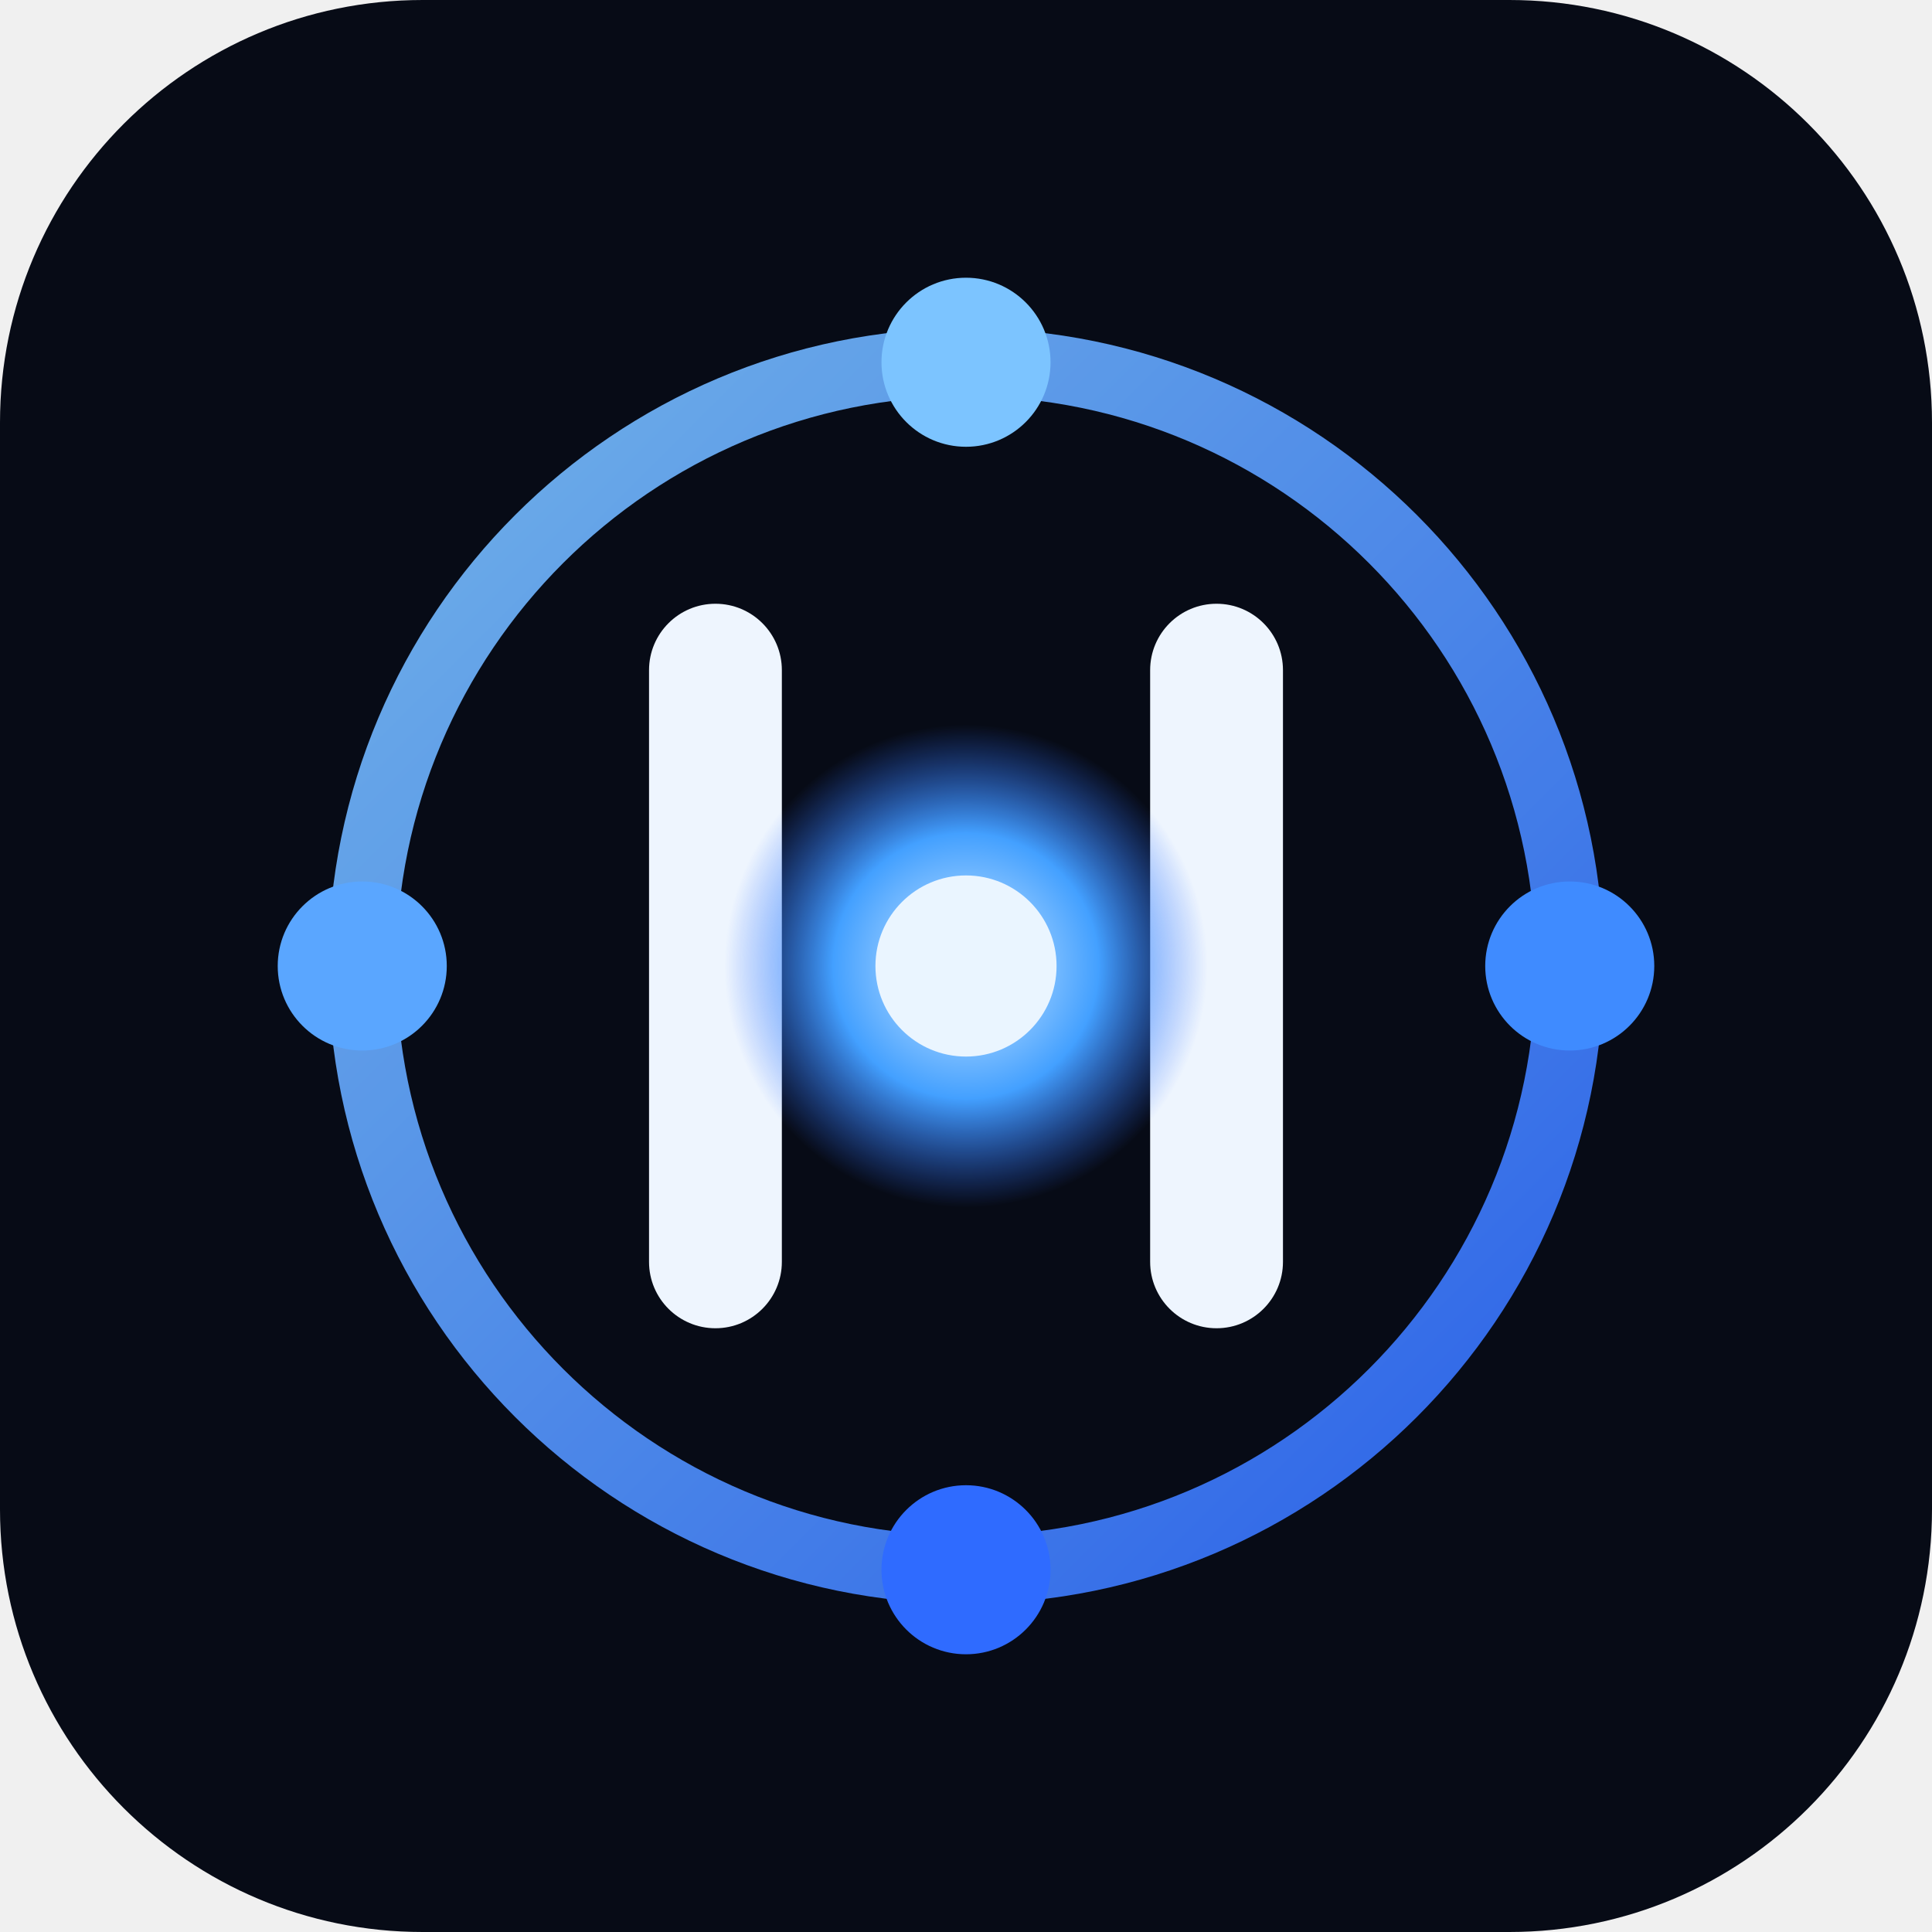
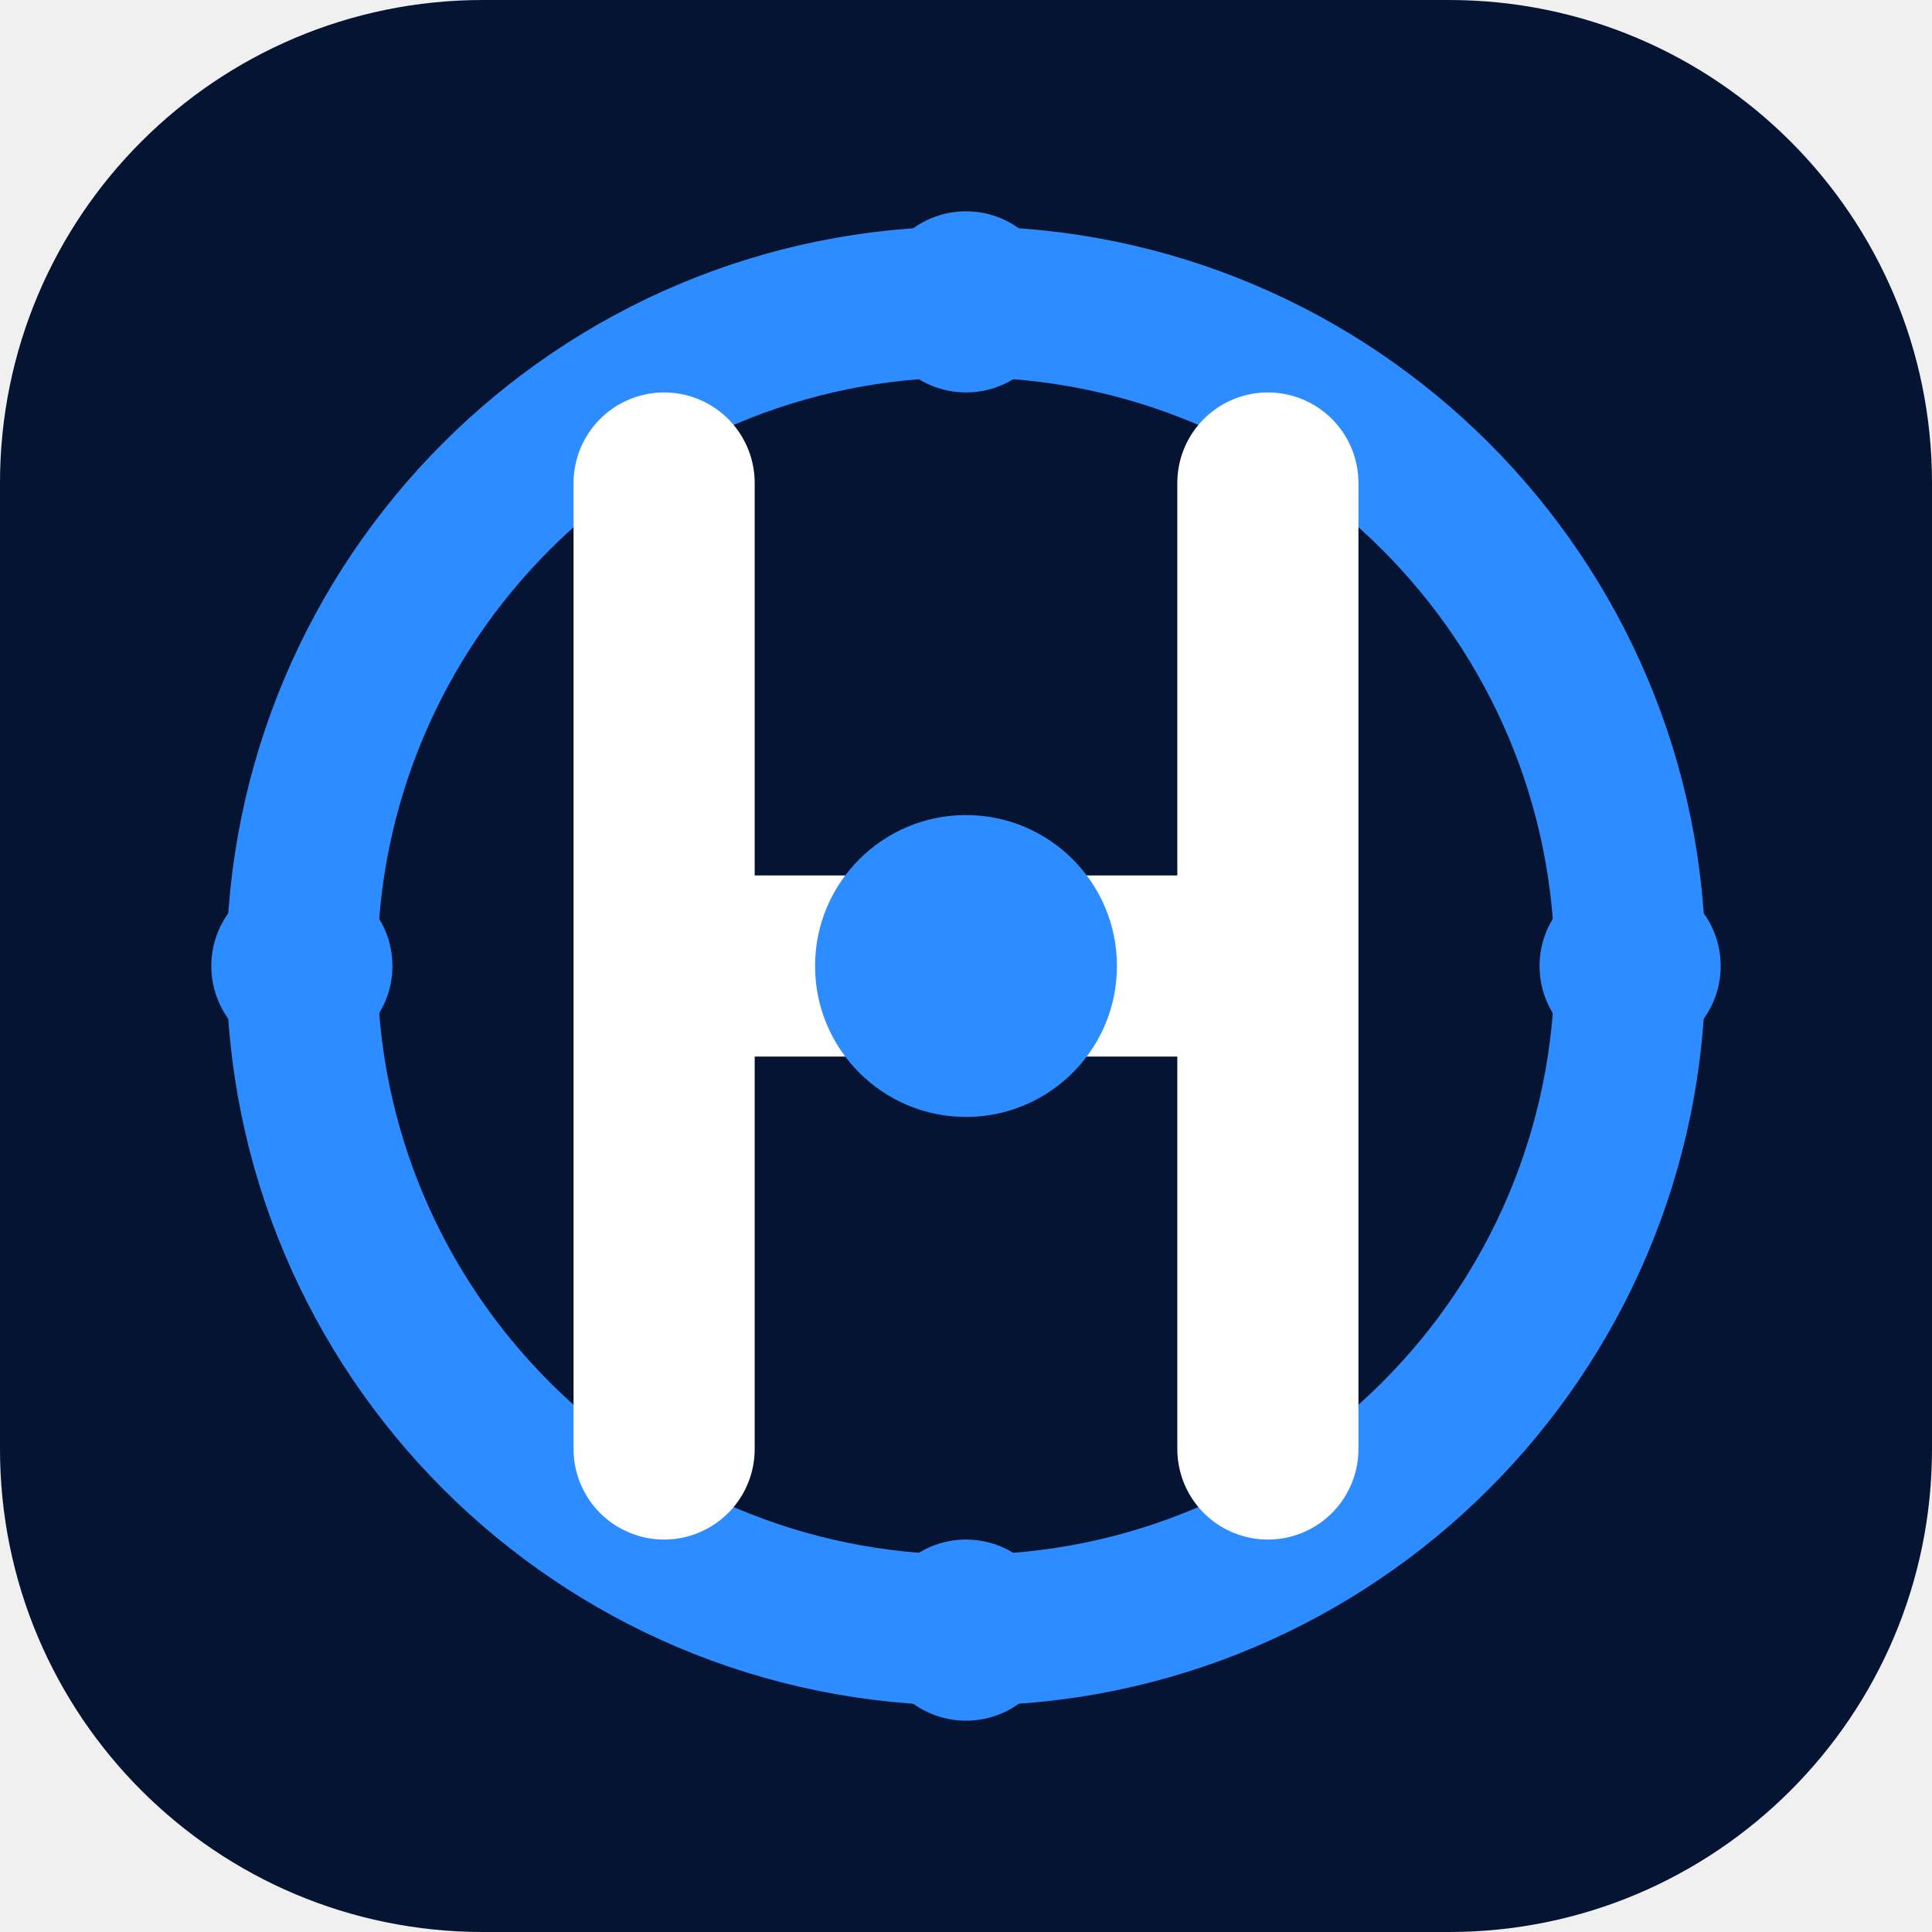
<svg xmlns="http://www.w3.org/2000/svg" viewBox="0 0 64 64" width="64" height="64">
-   <defs>
-     <linearGradient id="r" x1="12" y1="12" x2="52" y2="52" gradientUnits="userSpaceOnUse">
-       <stop offset="0" stop-color="#7cc4ff" />
-       <stop offset="1" stop-color="#2f6bff" />
-     </linearGradient>
-     <radialGradient id="c" cx="32" cy="32" r="8" gradientUnits="userSpaceOnUse">
-       <stop offset="0" stop-color="#d6ecff" />
-       <stop offset="0.55" stop-color="#43a0ff" />
-       <stop offset="1" stop-color="#2f6bff" stop-opacity="0" />
-     </radialGradient>
-   </defs>
-   <rect width="64" height="64" rx="14" fill="#070b16" />
-   <circle cx="32" cy="32" r="20" fill="none" stroke="url(#r)" stroke-width="2.25" opacity="0.9" />
-   <circle cx="32" cy="12" r="2.8" fill="#7cc4ff" />
-   <circle cx="52" cy="32" r="2.8" fill="#3f8bff" />
-   <circle cx="32" cy="52" r="2.8" fill="#2f6bff" />
-   <circle cx="12" cy="32" r="2.8" fill="#5aa6ff" />
-   <rect x="21.5" y="20" width="4.4" height="24" rx="2.2" fill="#eef5fe" />
-   <rect x="38.1" y="20" width="4.4" height="24" rx="2.2" fill="#eef5fe" />
-   <circle cx="32" cy="32" r="8" fill="url(#c)" />
-   <circle cx="32" cy="32" r="3" fill="#eaf5ff" />
+   <rect width="64" height="64" rx="16" fill="#041432" />
+   <circle cx="32" cy="32" r="22" fill="none" stroke="#2D8CFF" stroke-width="5" />
+   <circle cx="32" cy="10" r="3" fill="#2D8CFF" />
+   <circle cx="54" cy="32" r="3" fill="#2D8CFF" />
+   <circle cx="32" cy="54" r="3" fill="#2D8CFF" />
+   <circle cx="10" cy="32" r="3" fill="#2D8CFF" />
+   <path d="M22 16v32M42 16v32M22 32h20" fill="none" stroke="#ffffff" stroke-width="6" stroke-linecap="round" />
+   <circle cx="32" cy="32" r="5" fill="#2D8CFF" />
</svg>
